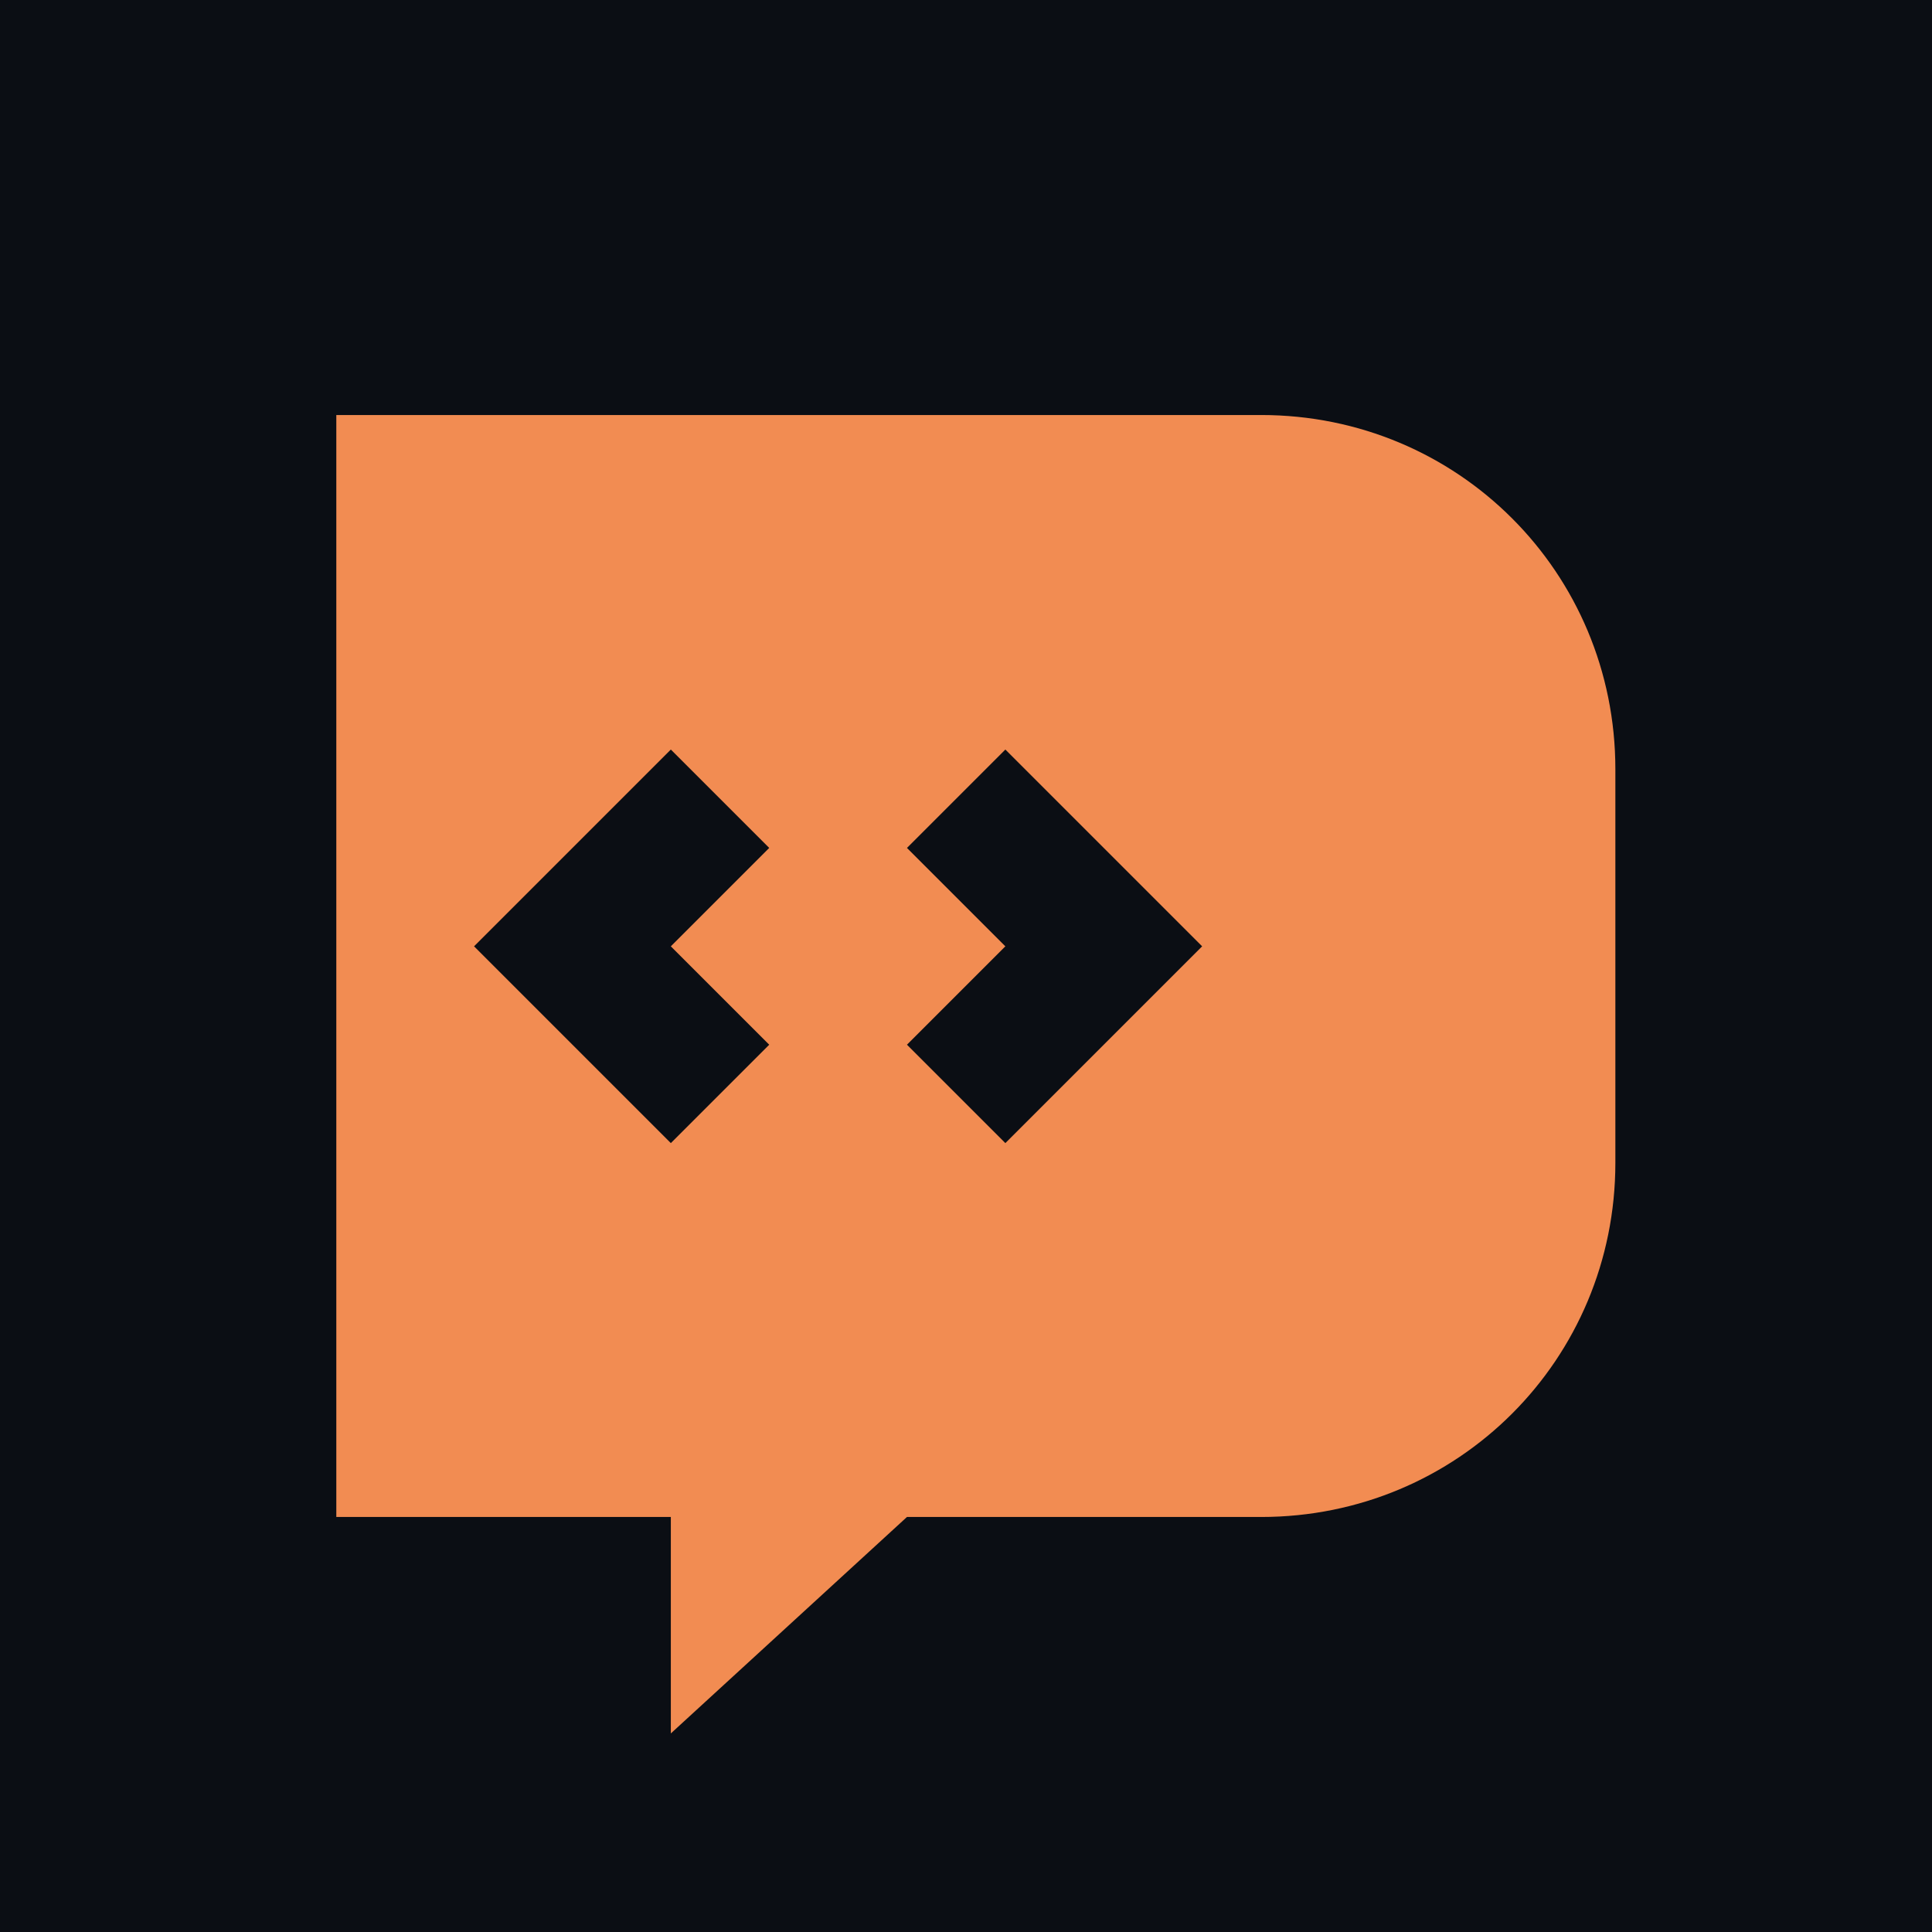
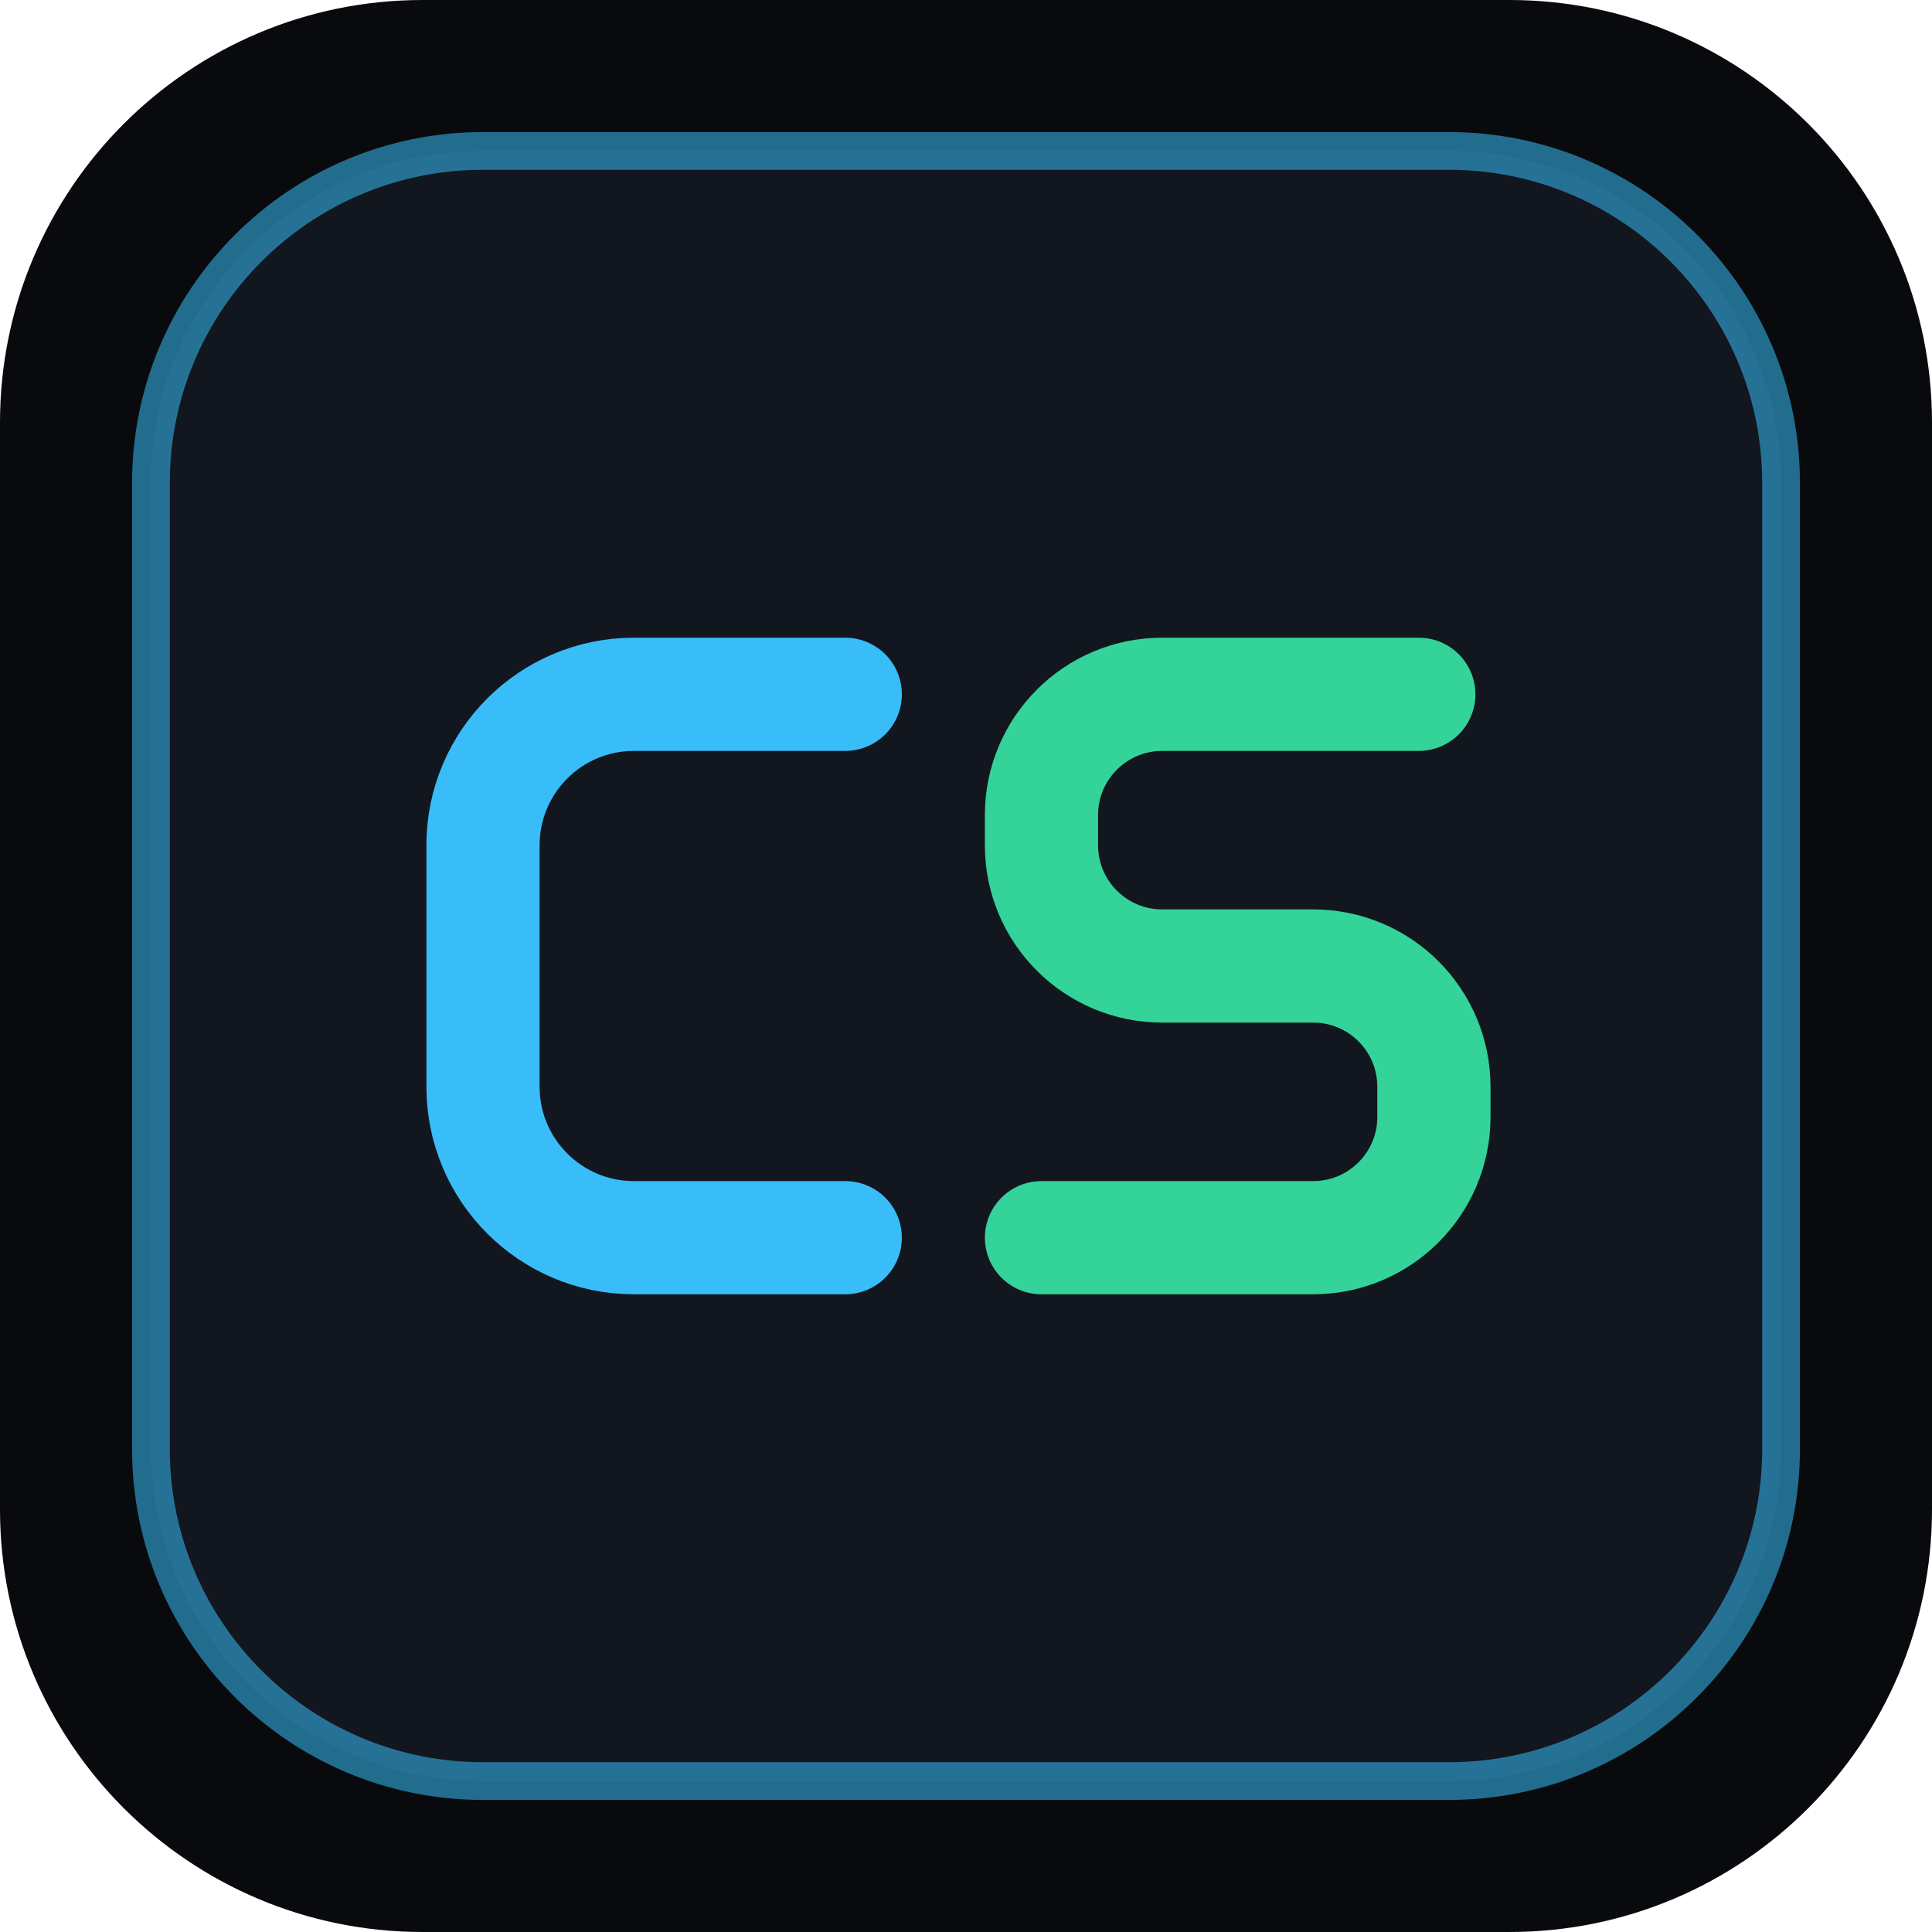
- <svg xmlns="http://www.w3.org/2000/svg" width="512" height="512" viewBox="0 0 108 108">
-   <rect width="108" height="108" fill="#0B0E14" />
-   <g transform="translate(54 54) scale(1.1) translate(-54 -54)">
-     <path fill="#F28C52" d="M22 26h47c10 0 18 8 18 18v20c0 10-8 18-18 18H51L39 93V82H22Z" />
-     <path fill="#0B0E14" d="m39 43-10 10 10 10 5-5-5-5 5-5Zm17 0-5 5 5 5-5 5 5 5 10-10Z" />
-   </g>
+ <svg xmlns="http://www.w3.org/2000/svg" width="128" height="128" viewBox="0 0 128 128" fill="none">
+   <rect width="128" height="128" rx="28" fill="#090A0D" />
+   <rect x="10" y="10" width="108" height="108" rx="22" fill="#12161F" stroke="#38BDF8" stroke-opacity="0.55" stroke-width="2.5" />
+   <path d="M56 46H42C36.477 46 32 50.477 32 56V72C32 77.523 36.477 82 42 82H56" stroke="#38BDF8" stroke-width="7.5" stroke-linecap="round" stroke-linejoin="round" />
+   <path d="M94 46H77C72.582 46 69 49.582 69 54V56C69 60.418 72.582 64 77 64H87C91.418 64 95 67.582 95 72V74C95 78.418 91.418 82 87 82H69" stroke="#34D399" stroke-width="7.5" stroke-linecap="round" stroke-linejoin="round" />
</svg>
